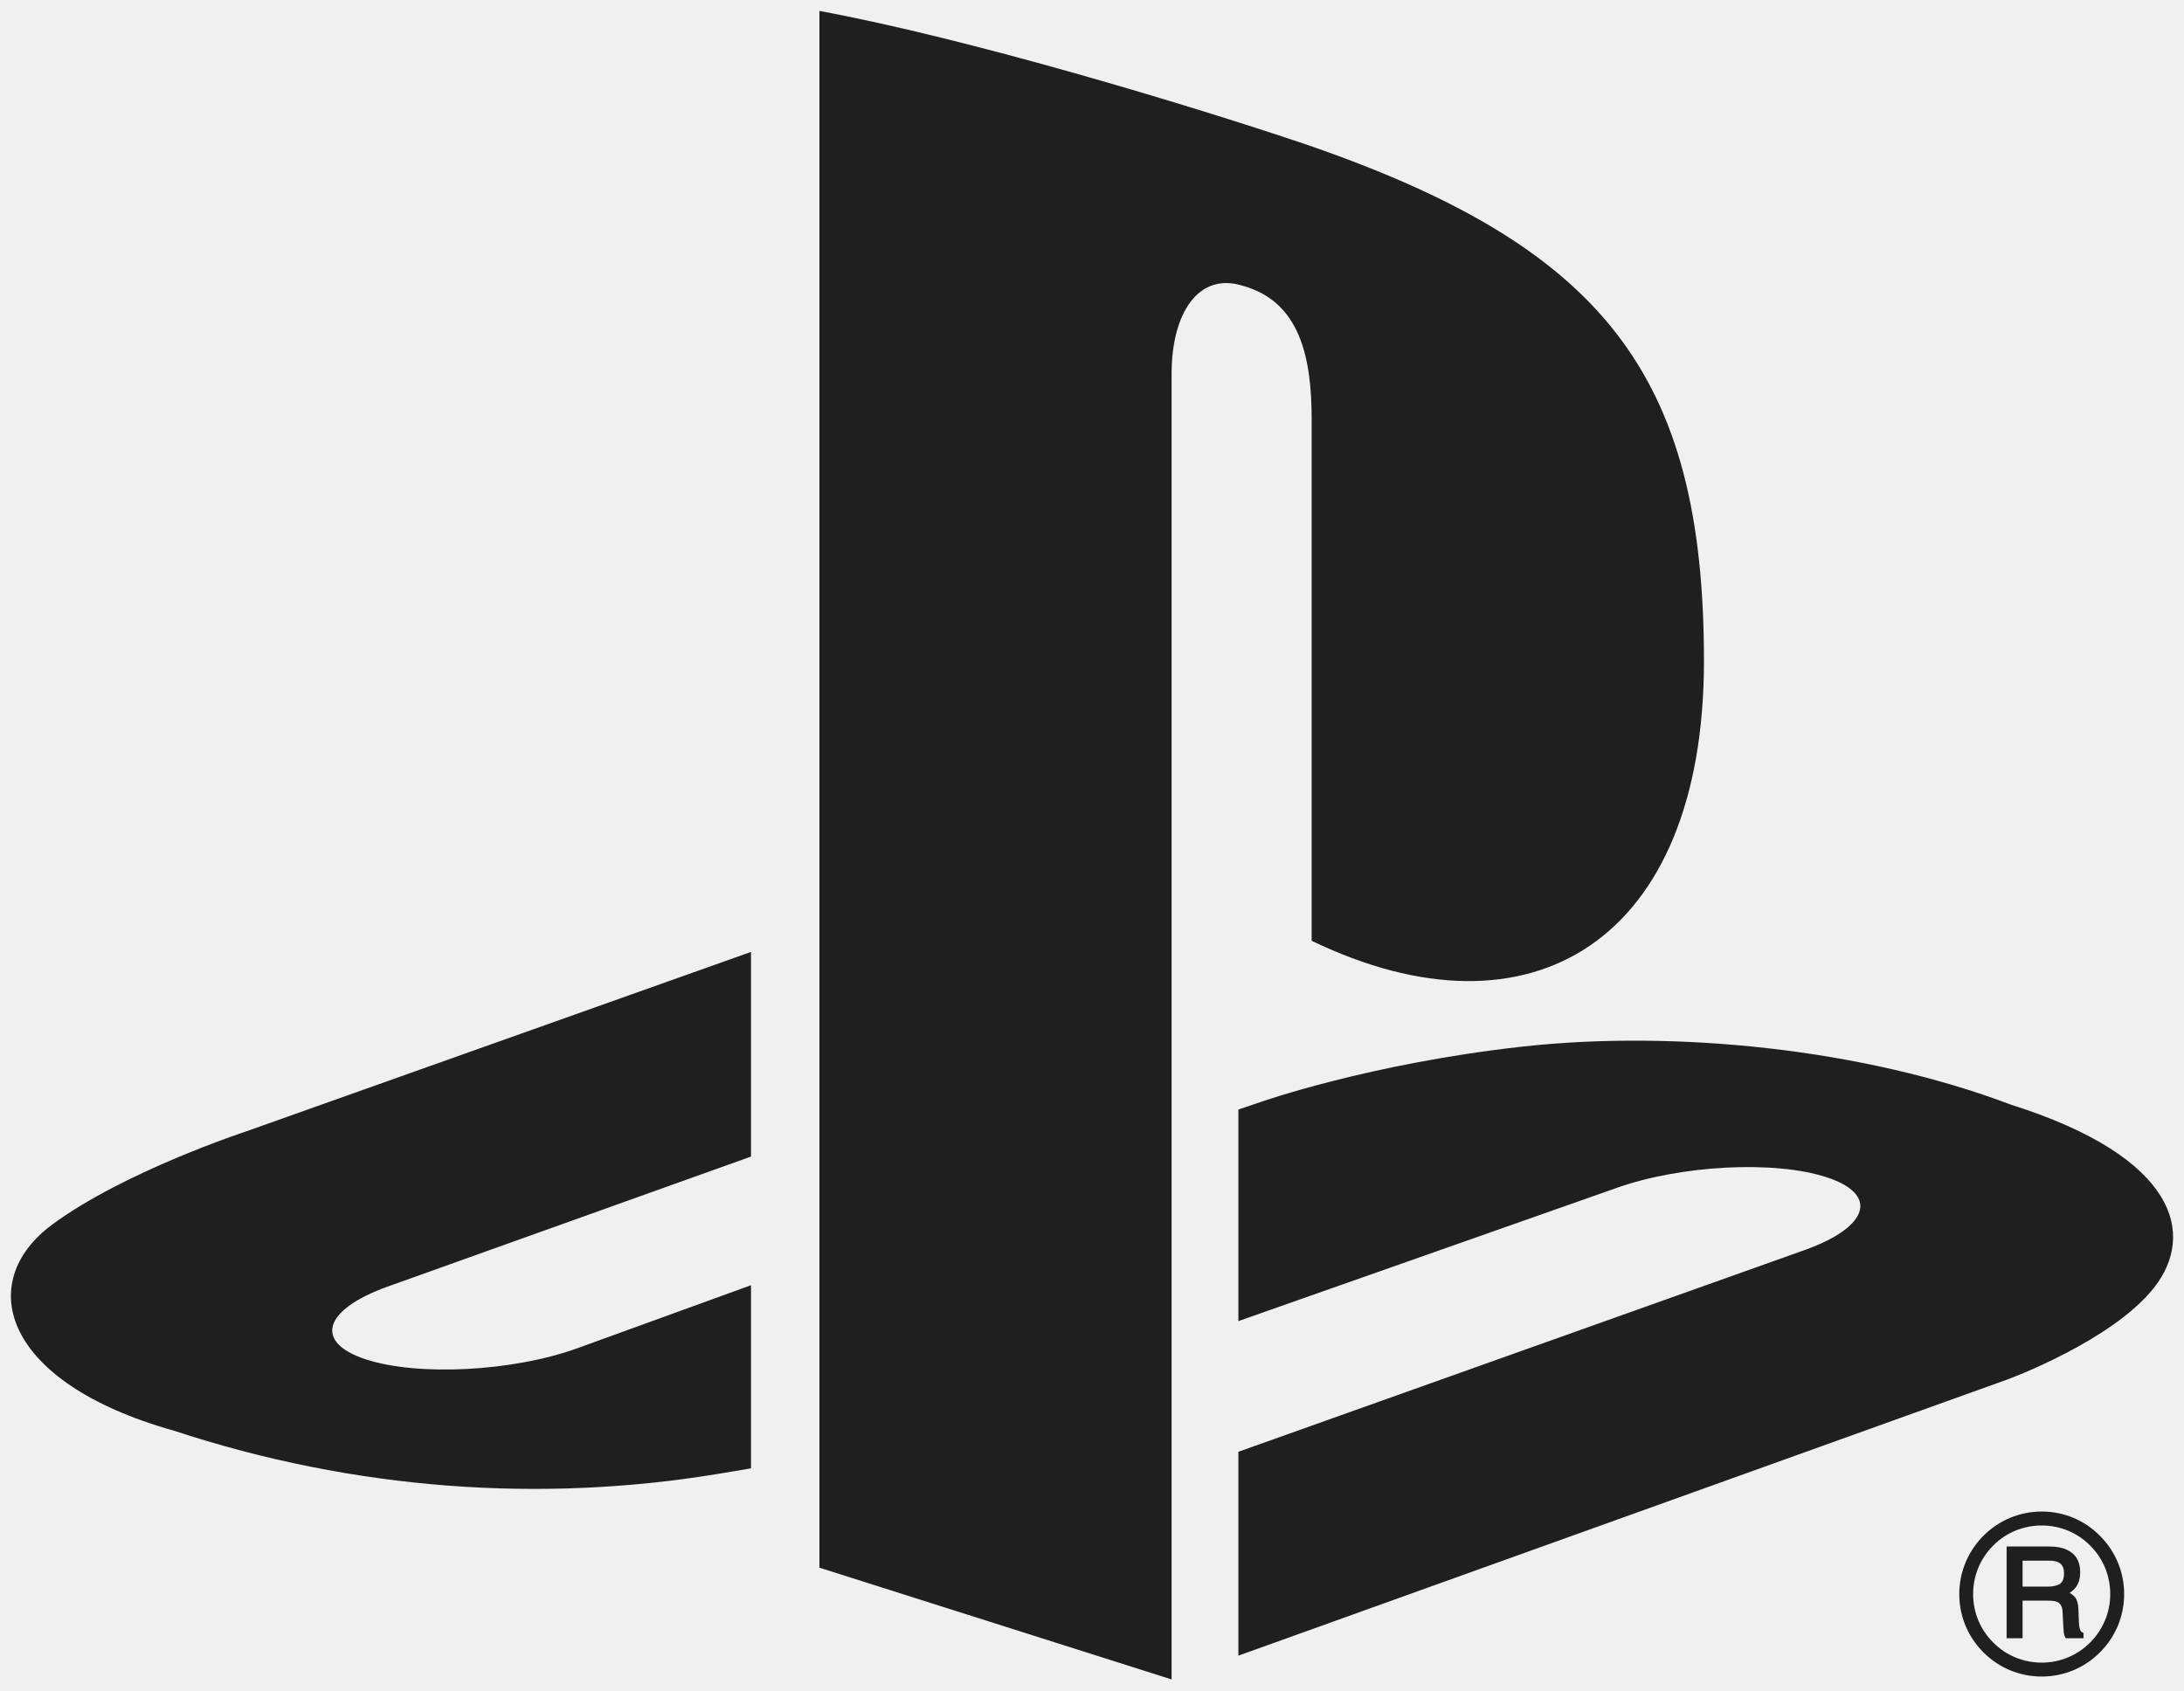
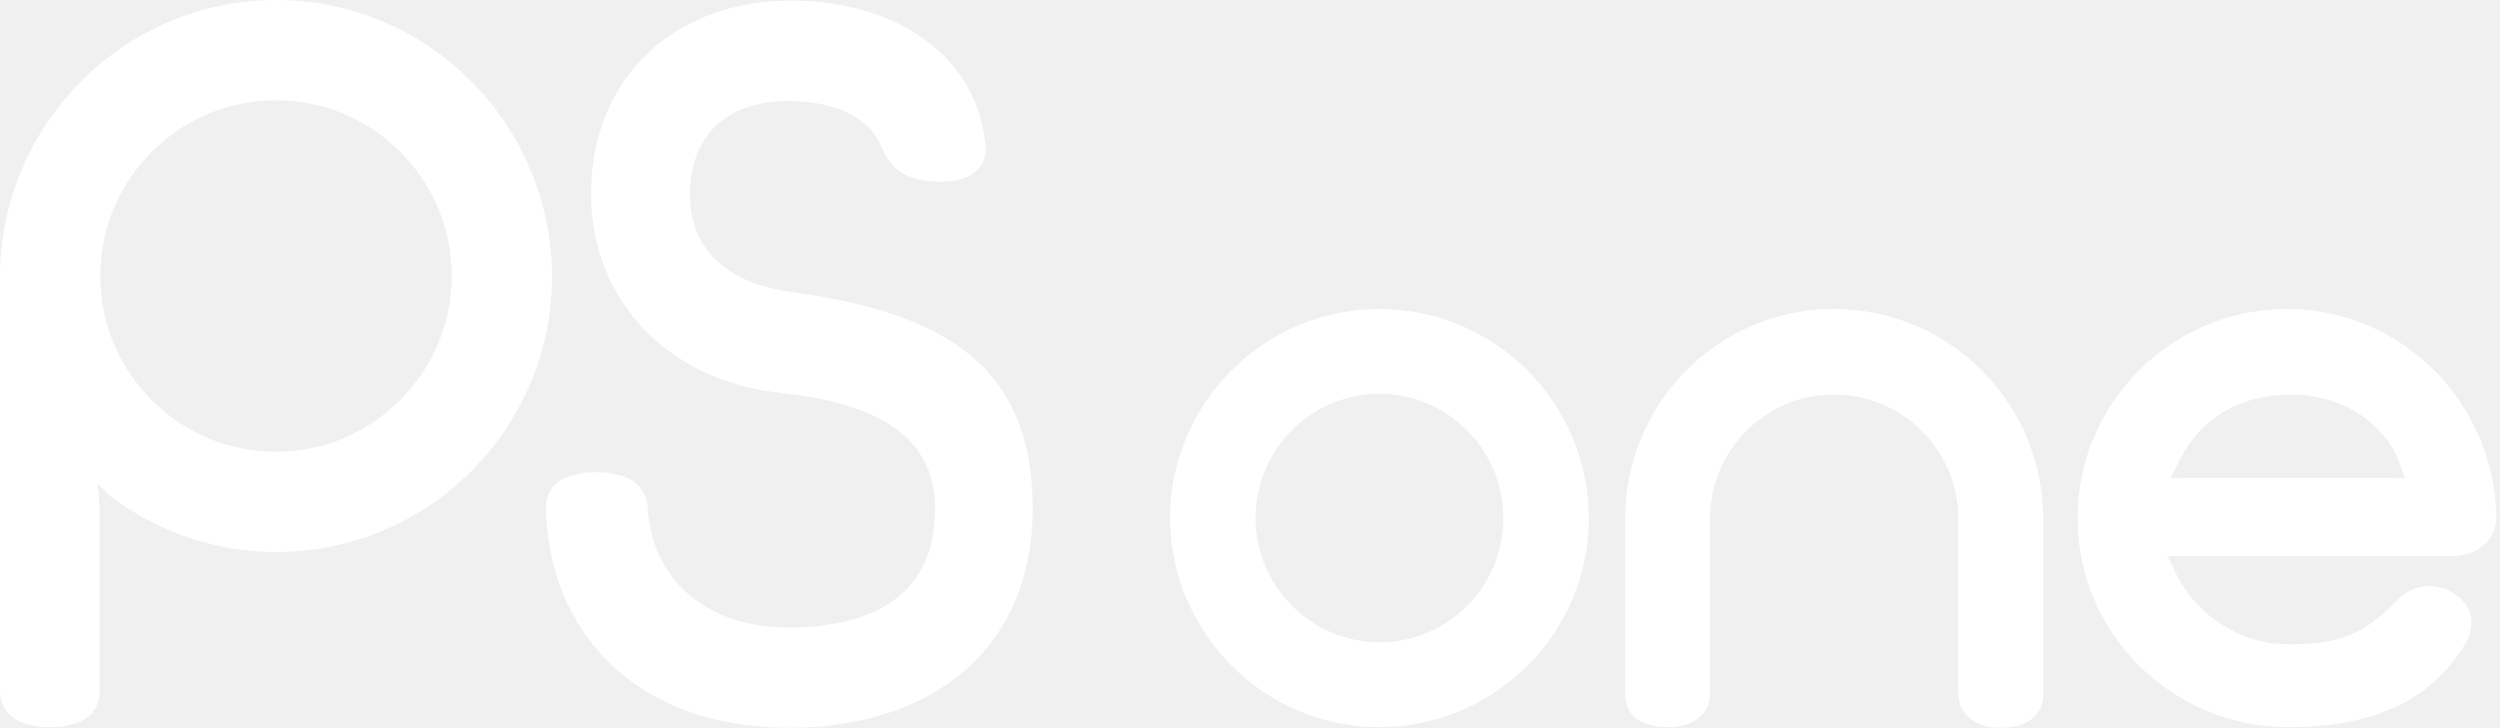
- <svg xmlns="http://www.w3.org/2000/svg" version="1.1" id="svg41117" viewBox="0 0 200 154.819" height="154.819" width="200" preserveAspectRatio="xMidYMid">
-   <defs id="defs41119">
-     <style id="style41121">
- 
-       .cls-2 {
-         fill: #ffffff;
-       }
-     </style>
-   </defs>
-   <path style="fill:#1f1f1f;fill-opacity:1;fill-rule:evenodd" class="cls-2" id="path-1" d="m 197.239,117.962 c -3.868,4.88 -13.344,8.361 -13.344,8.361 0,0 -70.491,25.32 -70.491,25.32 0,0 0,-18.673 0,-18.673 0,0 51.877,-18.484 51.877,-18.484 5.887,-2.109 6.791,-5.091 2.006,-6.656 -4.776,-1.57 -13.425,-1.12 -19.316,0.998 0,0 -34.566,12.174 -34.566,12.174 0,0 0,-19.379 0,-19.379 0,0 1.992,-0.675 1.992,-0.675 0,0 9.989,-3.535 24.034,-5.091 14.045,-1.547 31.243,0.211 44.744,5.329 15.214,4.808 16.928,11.895 13.065,16.775 z M 120.115,86.166 c 0,0 0,-47.753 0,-47.753 0,-5.608 -1.034,-10.771 -6.296,-12.233 -4.03,-1.291 -6.53,2.451 -6.53,8.055 0,0 0,119.584 0,119.584 0,0 -32.25,-10.236 -32.25,-10.236 0,0 0,-142.583 0,-142.583 13.712,2.545 33.689,8.563 44.429,12.183 27.312,9.377 36.572,21.047 36.572,47.343 0,25.63 -15.822,35.344 -35.925,25.639 z M 15.862,131.018 C 0.243,126.619 -2.357,117.454 4.763,112.174 c 6.58,-4.875 17.769,-8.545 17.769,-8.545 0,0 46.241,-16.442 46.241,-16.442 0,0 0,18.745 0,18.745 0,0 -33.276,11.909 -33.276,11.909 -5.878,2.109 -6.782,5.095 -2.006,6.661 4.781,1.565 13.434,1.12 19.321,-0.994 0,0 15.961,-5.793 15.961,-5.793 0,0 0,16.771 0,16.771 -1.012,0.18 -2.141,0.36 -3.184,0.535 -15.966,2.608 -32.97,1.52 -49.727,-4.003 z m 171.105,7.425 c 2.019,0 3.913,0.783 5.338,2.226 1.426,1.421 2.213,3.319 2.213,5.334 0,2.024 -0.787,3.913 -2.213,5.334 -1.426,1.435 -3.319,2.217 -5.338,2.217 -2.019,0 -3.908,-0.783 -5.338,-2.217 -1.426,-1.421 -2.208,-3.31 -2.208,-5.334 0,-4.165 3.382,-7.56 7.547,-7.56 z m -6.278,7.56 c 0,1.677 0.652,3.256 1.839,4.434 1.183,1.196 2.766,1.844 4.439,1.844 3.467,0 6.278,-2.815 6.278,-6.278 0,-1.682 -0.648,-3.261 -1.839,-4.443 -1.183,-1.196 -2.766,-1.839 -4.439,-1.839 -1.673,0 -3.256,0.643 -4.439,1.839 -1.187,1.183 -1.839,2.761 -1.839,4.443 z m 8.558,-4.07 c 0.828,0.364 1.246,1.066 1.246,2.064 0,0.513 -0.108,0.944 -0.328,1.282 -0.157,0.243 -0.382,0.441 -0.634,0.612 0.198,0.117 0.373,0.256 0.504,0.418 0.18,0.234 0.283,0.607 0.297,1.115 0,0 0.041,1.075 0.041,1.075 0.013,0.288 0.032,0.508 0.076,0.643 0.045,0.198 0.13,0.324 0.238,0.364 0,0 0.112,0.054 0.112,0.054 0,0 0,0.121 0,0.121 0,0 0,0.184 0,0.184 0,0 0,0.184 0,0.184 0,0 -0.184,0 -0.184,0 0,0 -1.336,0 -1.336,0 0,0 -0.108,0 -0.108,0 0,0 -0.054,-0.094 -0.054,-0.094 -0.045,-0.09 -0.076,-0.193 -0.108,-0.328 -0.022,-0.121 -0.045,-0.333 -0.059,-0.657 0,0 -0.068,-1.336 -0.068,-1.336 -0.018,-0.463 -0.175,-0.751 -0.472,-0.904 -0.184,-0.085 -0.49,-0.126 -0.904,-0.126 0,0 -2.289,0 -2.289,0 0,0 0,3.261 0,3.261 0,0 0,0.184 0,0.184 0,0 -0.189,0 -0.189,0 0,0 -1.088,0 -1.088,0 0,0 -0.184,0 -0.184,0 0,0 0,-0.184 0,-0.184 0,0 0,-8.037 0,-8.037 0,0 0,-0.184 0,-0.184 0,0 0.184,0 0.184,0 0,0 3.719,0 3.719,0 0.639,0 1.174,0.094 1.588,0.288 z m -4.03,3.386 c 0,0 2.33,0 2.33,0 0.468,0 0.841,-0.086 1.106,-0.261 0.243,-0.175 0.36,-0.495 0.36,-0.958 0,-0.504 -0.166,-0.832 -0.517,-1.007 -0.193,-0.094 -0.463,-0.148 -0.805,-0.148 0,0 -2.474,0 -2.474,0 0,0 0,2.375 0,2.375 z" />
+ <svg xmlns="http://www.w3.org/2000/svg" width="371" height="108" viewBox="0 0 371 108" fill="none">
+   <path d="M322 82.523C322 82.523 322 82.423 321.9 82.423Z" fill="white" />
+   <path d="M40.962 0C18.383 0 0.1 18.483 0 40.962C0 40.962 0 99.707 0 102.504C0 105.901 2.697 107.899 7.193 107.899C12.089 107.899 14.786 106.101 14.786 102.504C14.786 100.606 14.786 75.23 14.786 75.23L14.486 71.833C15.086 72.333 15.985 73.332 16.485 73.731C23.378 78.826 31.77 81.924 40.962 81.924C63.541 81.924 81.924 63.641 81.924 40.962C81.824 18.383 63.541 0 40.962 0ZM40.962 67.037C26.575 67.037 14.886 55.348 14.886 40.962C14.886 26.575 26.575 14.886 40.962 14.886C55.348 14.886 67.037 26.575 67.037 40.962C67.037 55.248 55.348 67.037 40.962 67.037Z" fill="white" />
+   <path d="M323.399 70.934L322.1 71.034C322.1 70.934 322.599 69.935 322.799 69.635C325.597 63.141 331.091 58.745 339.583 58.545C348.375 58.446 354.57 63.541 356.368 69.535C356.568 69.935 356.767 70.634 356.967 71.034L355.768 70.934H323.399ZM321.9 82.623V82.523ZM323.199 82.523H363.761C366.958 82.623 370.555 80.625 370.455 76.529C370.055 59.644 356.368 45.857 339.384 45.857C322.3 45.857 308.313 59.744 308.313 76.928C308.313 94.012 322.3 107.8 339.384 107.899C355.269 107.999 362.162 101.705 366.059 95.211C366.958 93.413 367.457 90.416 364.56 88.318C361.163 85.92 357.567 87.019 355.569 89.217C351.073 94.012 347.076 95.711 339.384 95.611C331.891 95.511 325.397 90.815 322.599 84.421C322.499 84.222 322.399 83.922 322.3 83.722C322.2 83.422 321.8 82.923 321.6 82.523H323.199Z" fill="white" />
+   <path d="M139.67 26.975C144.865 26.975 146.463 24.078 146.264 21.98C145.364 8.692 133.376 5.42191e-06 117.091 0.1C108.599 0.1 100.906 3.097 95.611 8.392C90.416 13.587 87.618 20.881 87.718 29.173C87.818 43.859 98.408 56.547 116.192 58.346C132.476 60.144 138.771 66.238 138.771 75.53C138.771 88.018 129.979 93.113 116.891 93.113C104.802 93.113 96.61 85.92 96.11 75.13C96.11 75.13 96.01 71.334 91.615 70.434C88.917 69.835 86.619 70.035 84.621 70.634C80.825 71.733 81.024 75.33 81.024 75.33C81.324 93.613 94.212 107.899 116.791 107.999C137.772 108.099 153.257 96.81 153.257 75.33C153.257 54.349 140.069 46.357 117.59 43.36C107.6 42.061 102.404 36.666 102.404 29.073C102.404 24.777 103.603 21.28 106.001 18.882C108.499 16.385 112.395 14.986 116.891 14.986C125.283 14.986 129.579 18.383 130.878 21.98C131.677 23.478 132.876 26.975 139.67 26.975Z" fill="white" />
+   <path d="M204.709 107.899C221.793 107.899 235.78 94.012 235.78 76.928C235.78 59.744 221.793 45.857 204.709 45.857C187.625 45.857 173.638 59.744 173.638 76.928C173.738 94.012 187.625 107.899 204.709 107.899ZM186.326 76.928C186.326 66.738 194.519 58.446 204.709 58.446C214.9 58.446 223.092 66.738 223.092 76.928C223.092 87.019 214.9 95.311 204.709 95.311C194.619 95.311 186.326 87.019 186.326 76.928Z" fill="white" />
+   <path d="M247.469 107.899C251.166 107.899 253.764 106.101 253.764 102.904C253.764 100.806 253.764 77.028 253.764 77.028C253.764 66.838 261.956 58.545 272.146 58.545C282.337 58.545 290.629 66.838 290.629 77.028V103.004C290.629 106.001 293.127 107.999 296.823 107.999C300.82 107.999 303.217 106.201 303.217 103.004C303.217 102.504 303.217 77.028 303.217 77.028C303.217 59.844 289.33 45.857 272.146 45.857C255.062 45.857 241.175 59.744 241.175 77.028C241.175 77.028 241.175 101.106 241.175 103.004C241.175 106.101 243.473 107.899 247.469 107.899Z" fill="white" />
</svg>
